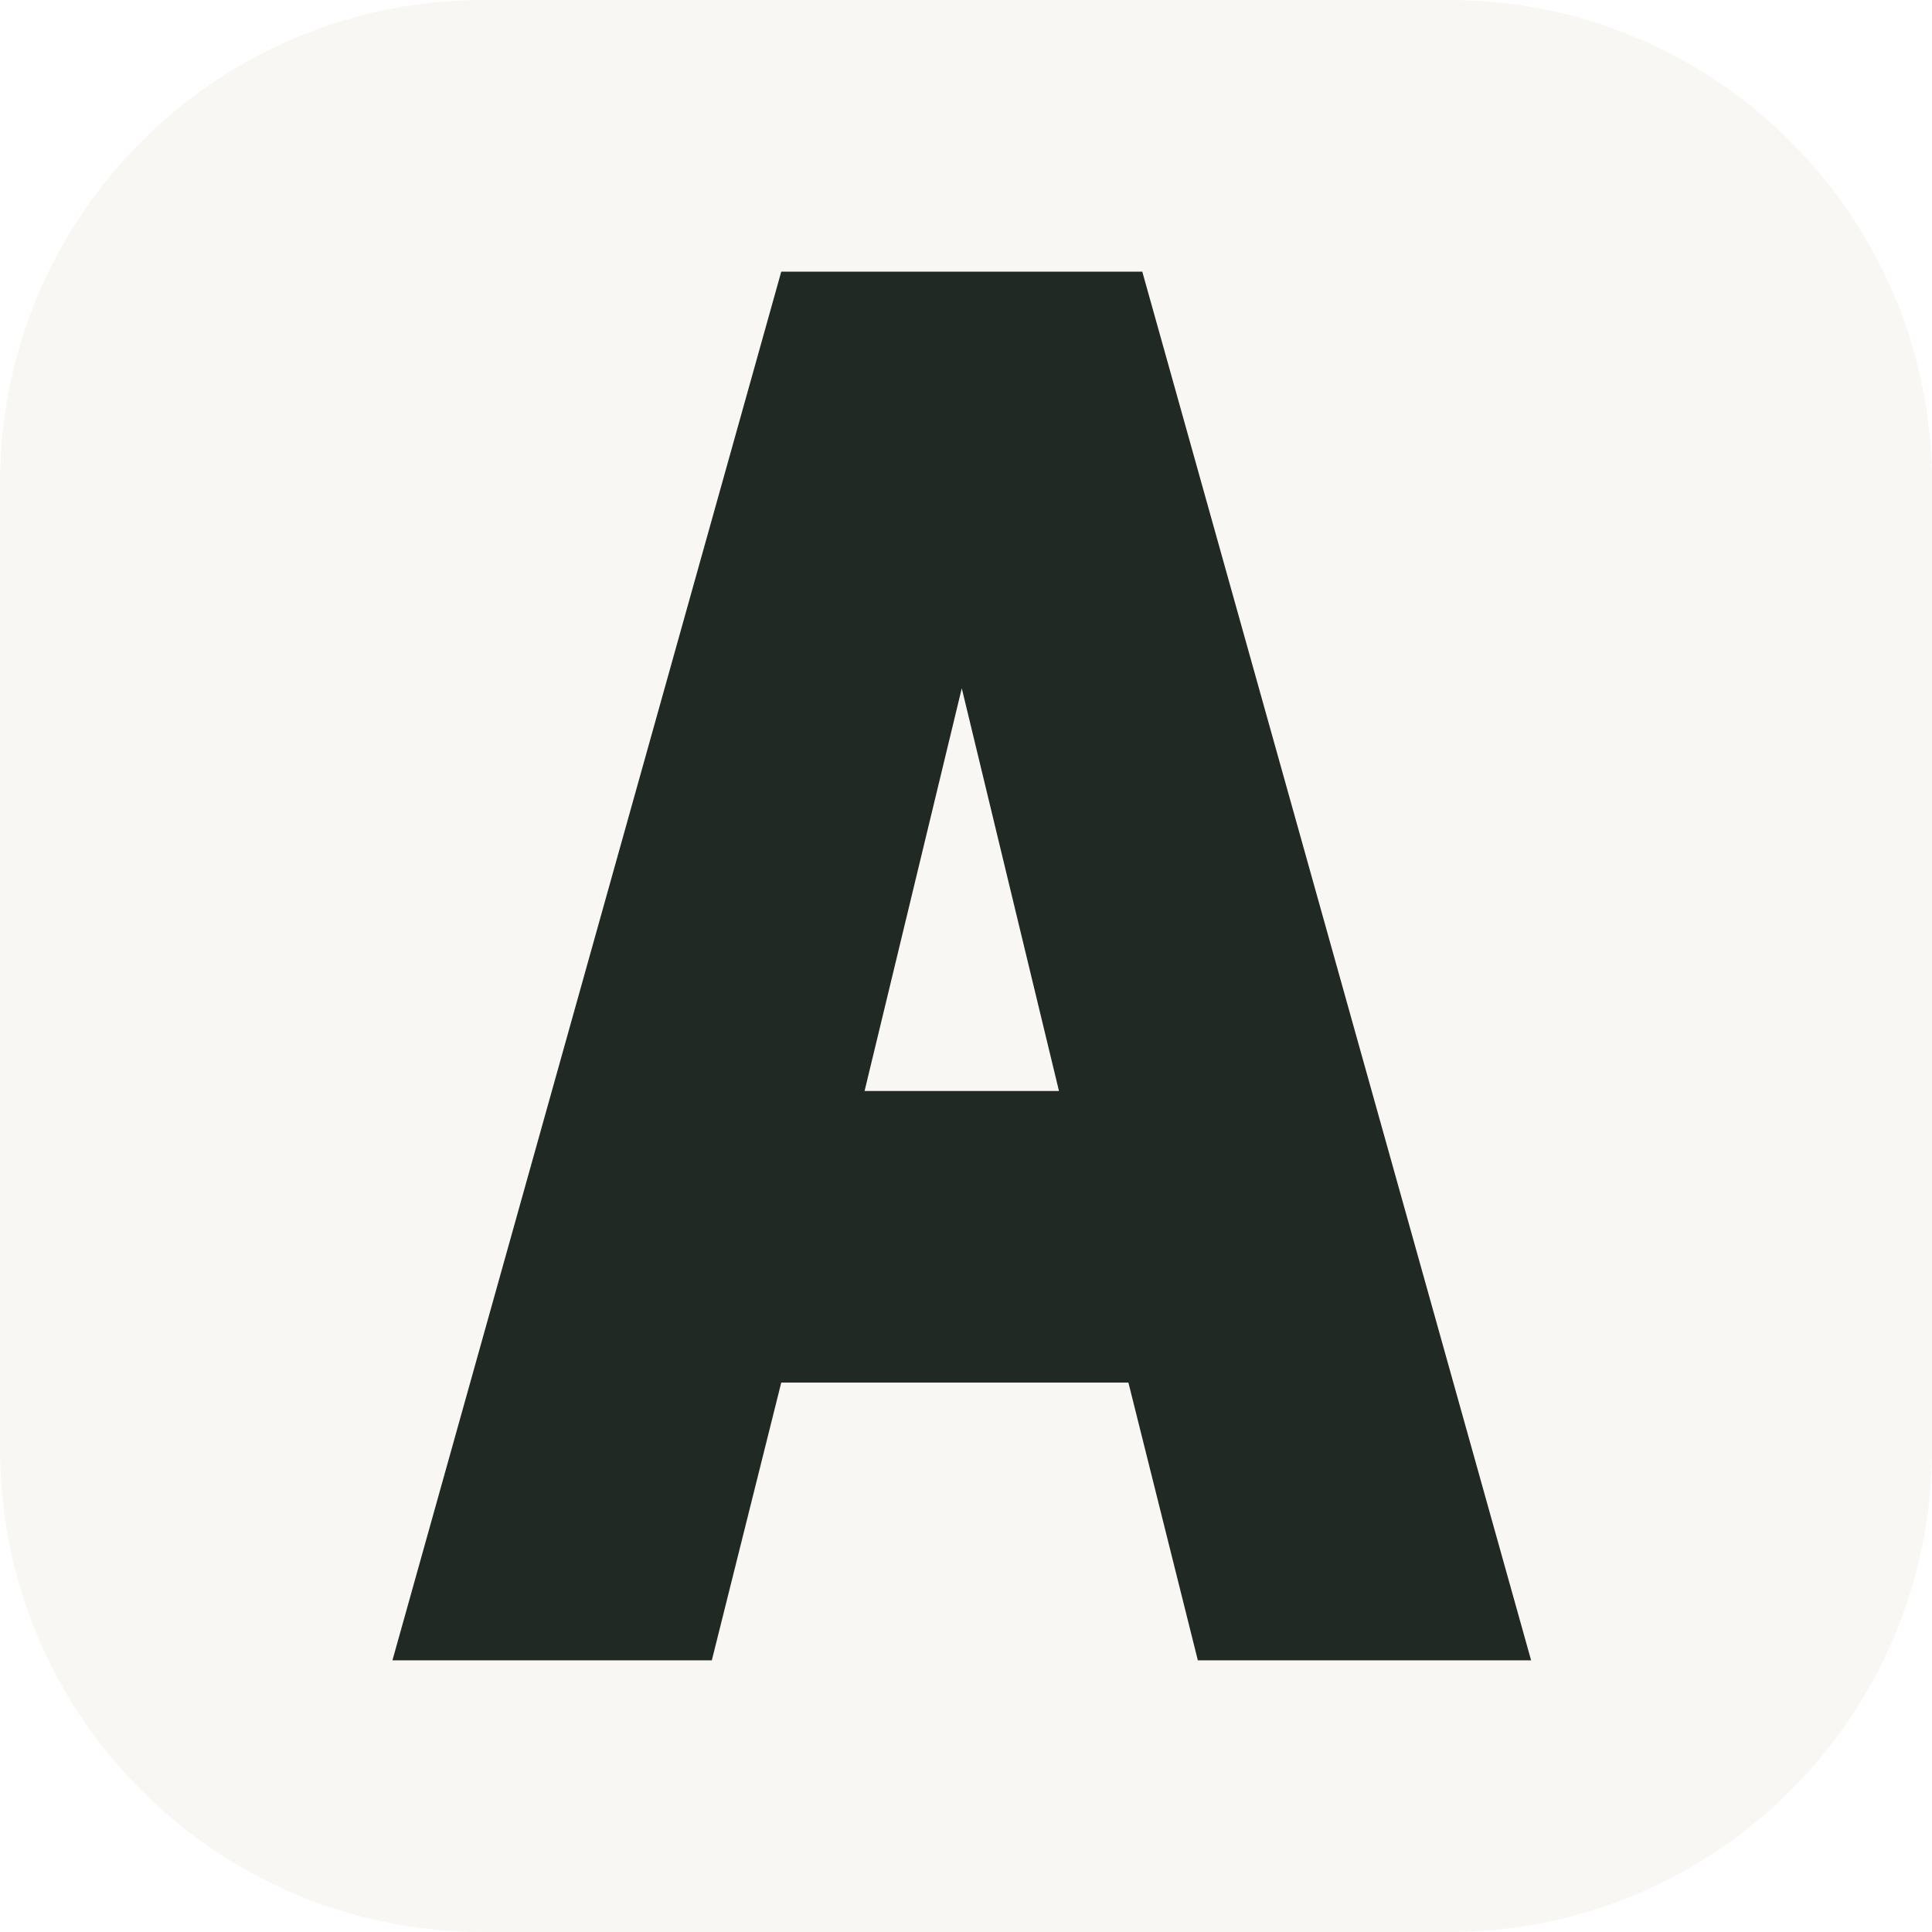
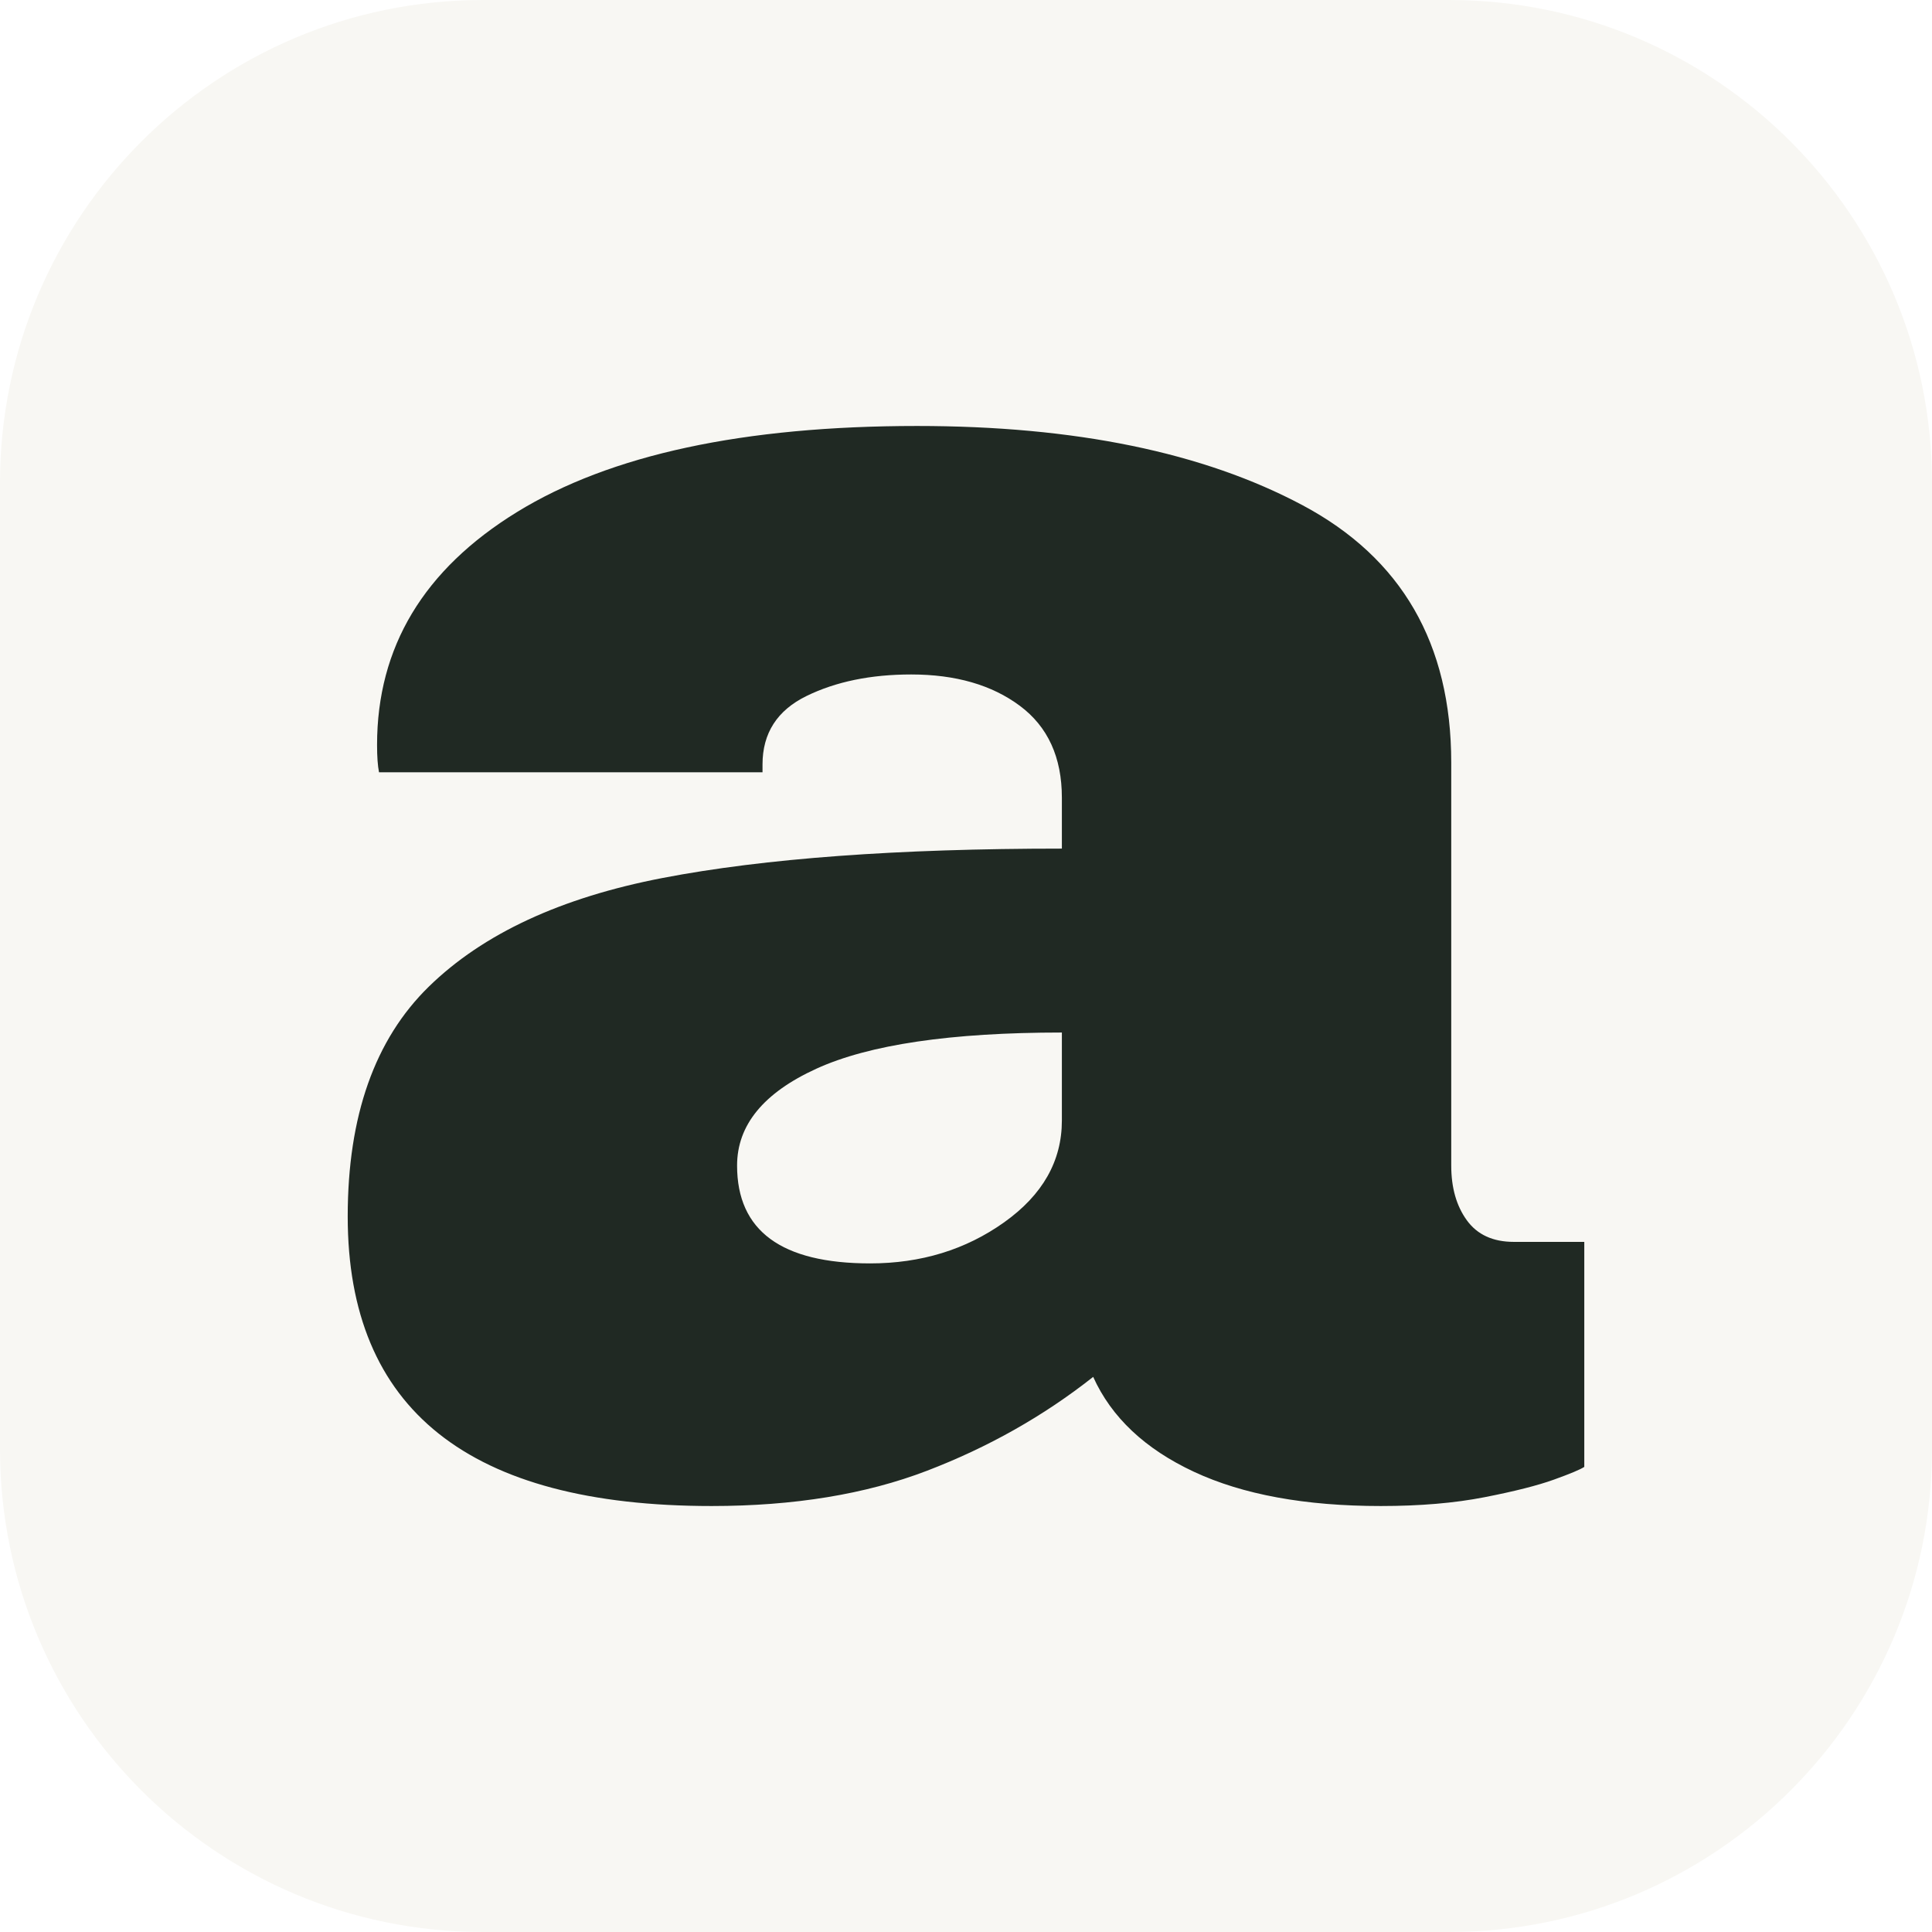
<svg xmlns="http://www.w3.org/2000/svg" viewBox="0 0 64 64">
  <rect width="64" height="64" rx="16" fill="#f8f7f3" />
-   <path d="M0 100L28 0H54L82 100H58L53 80H28L23 100ZM34 59H48L41 30Z" transform="translate(13 9) scale(.46)" fill="#202923" fill-rule="evenodd" />
+   <path d="M594 -368V-162Q594 -145 602.0 -134.0Q610 -123 626 -123H662V-8Q659 -6 646.5 -1.5Q634 3 611.0 7.5Q588 12 558 12Q500 12 462.5 -5.5Q425 -23 411 -54Q373 -24 326.0 -6.0Q279 12 216 12Q30 12 30 -136Q30 -213 71.5 -253.5Q113 -294 191.0 -309.0Q269 -324 395 -324V-350Q395 -381 373.5 -397.0Q352 -413 318 -413Q287 -413 264.5 -402.0Q242 -391 242 -367V-363H46Q45 -368 45 -377Q45 -452 116.5 -496.0Q188 -540 321 -540Q442 -540 518.0 -499.5Q594 -459 594 -368ZM229 -162Q229 -112 297 -112Q336 -112 365.5 -133.0Q395 -154 395 -185V-230Q310 -230 269.5 -211.5Q229 -193 229 -162Z" transform="translate(9.57407 49.1111) scale(0.0648148)" fill="#202923" />
</svg>
